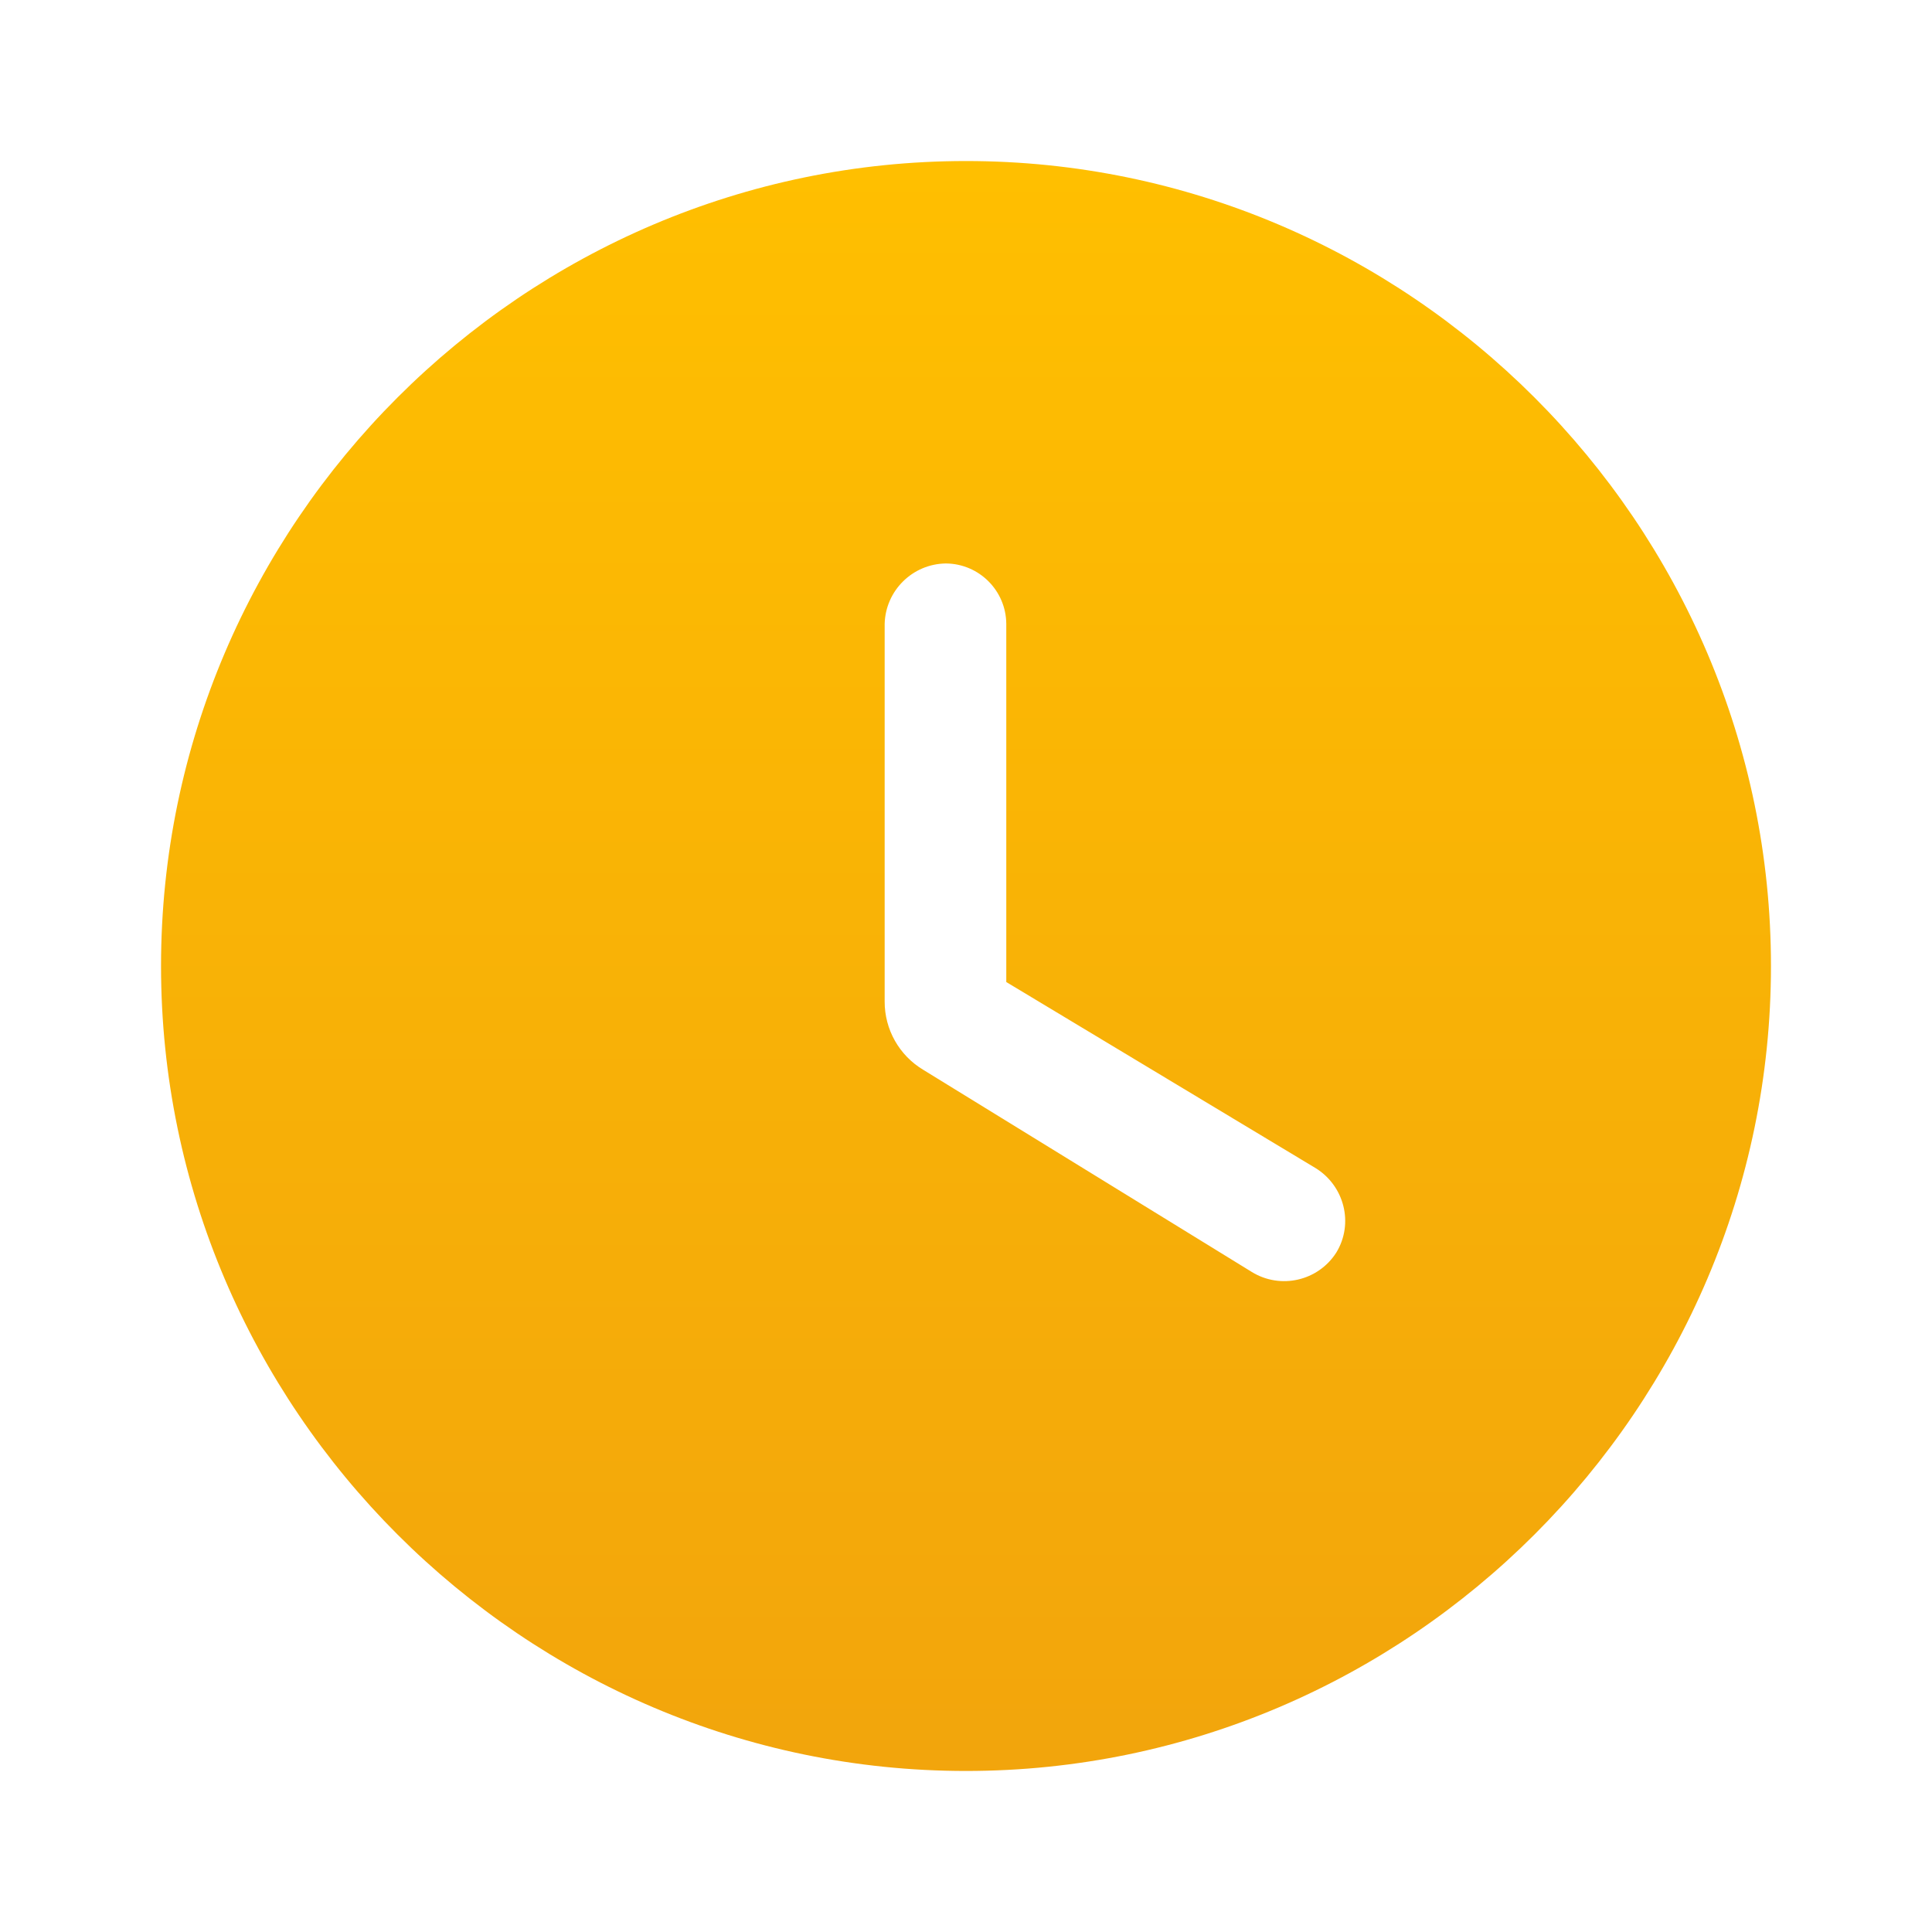
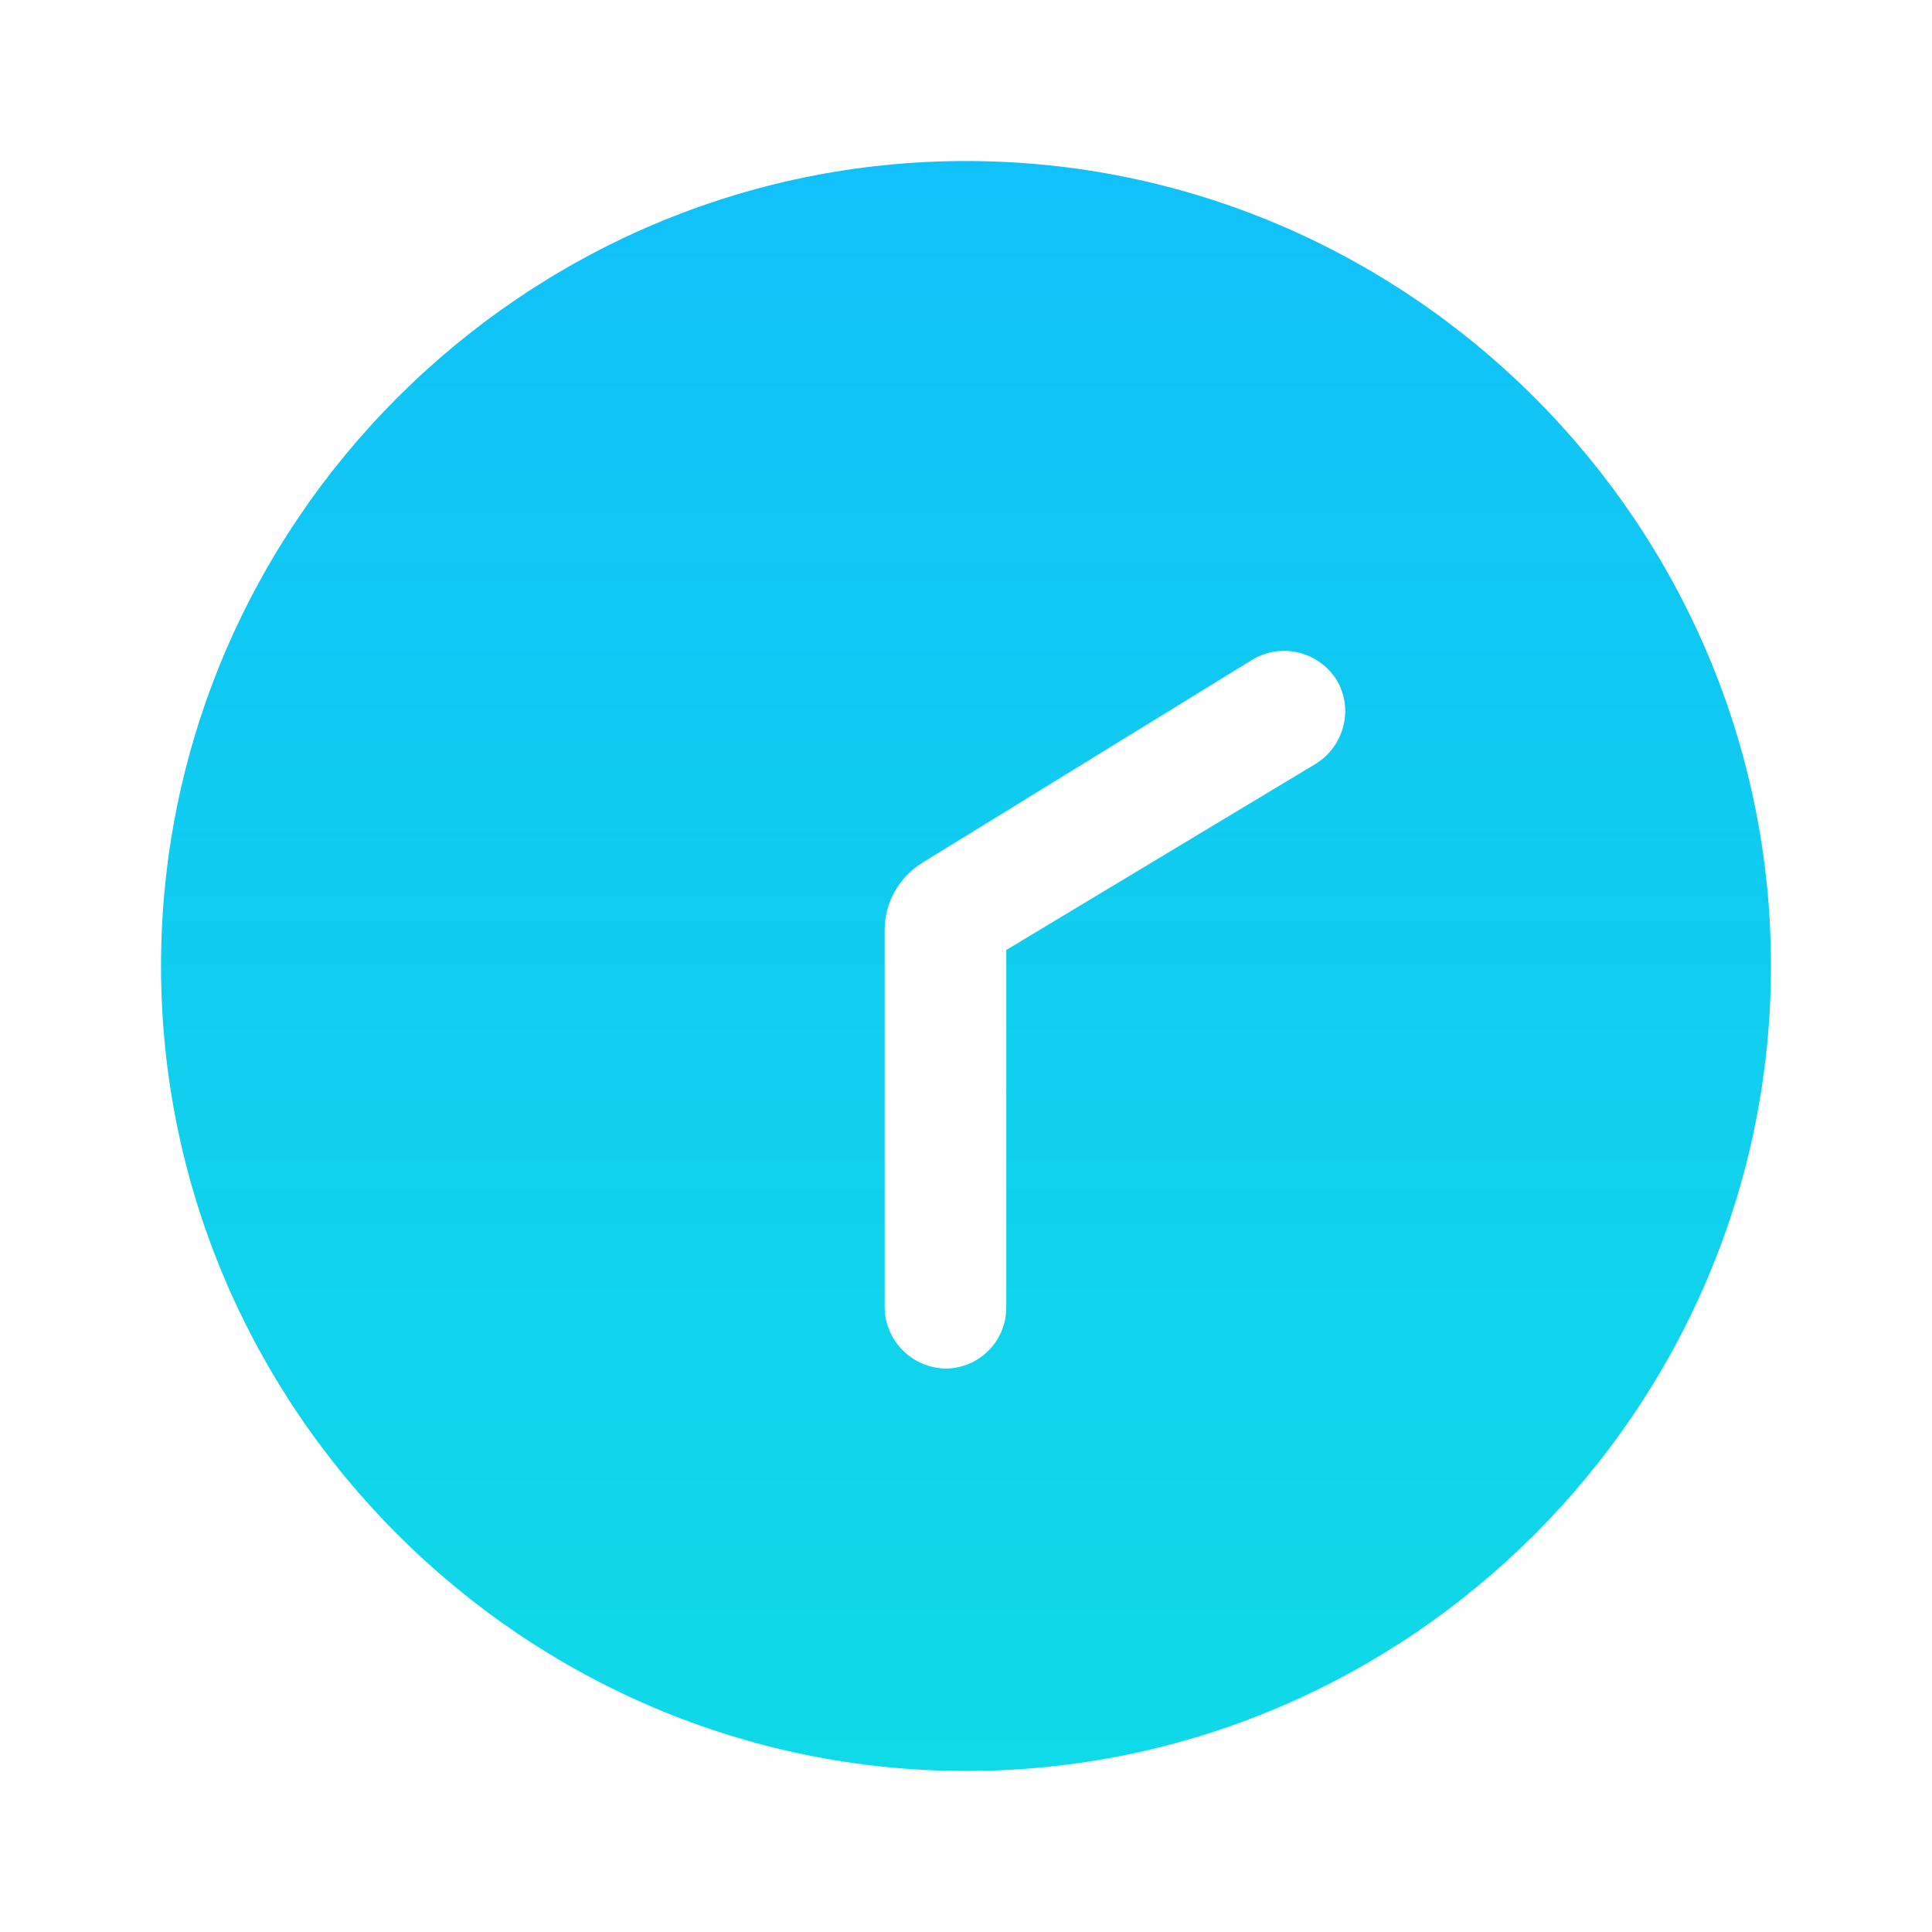
- <svg xmlns="http://www.w3.org/2000/svg" width="20" height="20" fill="none">
-   <path d="M10 1.667c-4.583 0-8.333 3.75-8.333 8.333s3.75 8.333 8.333 8.333 8.333-3.75 8.333-8.333S14.583 1.667 10 1.667Zm2.958 11.5-3.4-2.092a.821.821 0 0 1-.4-.708V6.458a.642.642 0 0 1 .634-.625.63.63 0 0 1 .625.625v3.708l3.2 1.925c.3.184.4.575.216.876a.64.64 0 0 1-.875.2Z" fill="url(#a)" />
+ <svg xmlns="http://www.w3.org/2000/svg" width="20" height="20" viewBox="0 0 20 20" fill="none">
+   <path d="M10 18.333C5.417 18.333 1.667 14.583 1.667 10C1.667 5.417 5.417 1.667 10 1.667C14.583 1.667 18.333 5.417 18.333 10C18.333 14.583 14.583 18.333 10 18.333ZM12.958 6.833L9.558 8.925C9.436 8.998 9.334 9.102 9.264 9.226C9.194 9.35 9.157 9.49 9.158 9.633V13.542C9.162 13.708 9.231 13.866 9.349 13.982C9.467 14.099 9.626 14.165 9.792 14.167C9.957 14.166 10.116 14.099 10.232 13.982C10.349 13.866 10.416 13.707 10.417 13.542V9.834L13.617 7.909C13.917 7.725 14.017 7.334 13.833 7.033C13.742 6.892 13.6 6.791 13.436 6.754C13.273 6.716 13.101 6.745 12.958 6.833Z" fill="url(#paint0_linear_6_288)" />
  <defs>
-     <linearGradient id="a" x1="10" y1="1.667" x2="10" y2="18.333" gradientUnits="userSpaceOnUse">
-       <stop stop-color="#FFBF00" />
-       <stop offset="1" stop-color="#F2A50C" />
+     <linearGradient id="paint0_linear_6_288" x1="10" y1="18.333" x2="10" y2="1.667" gradientUnits="userSpaceOnUse">
+       <stop stop-color="#0FDAE7" />
+       <stop offset="1" stop-color="#11C1F9" />
    </linearGradient>
  </defs>
</svg>
